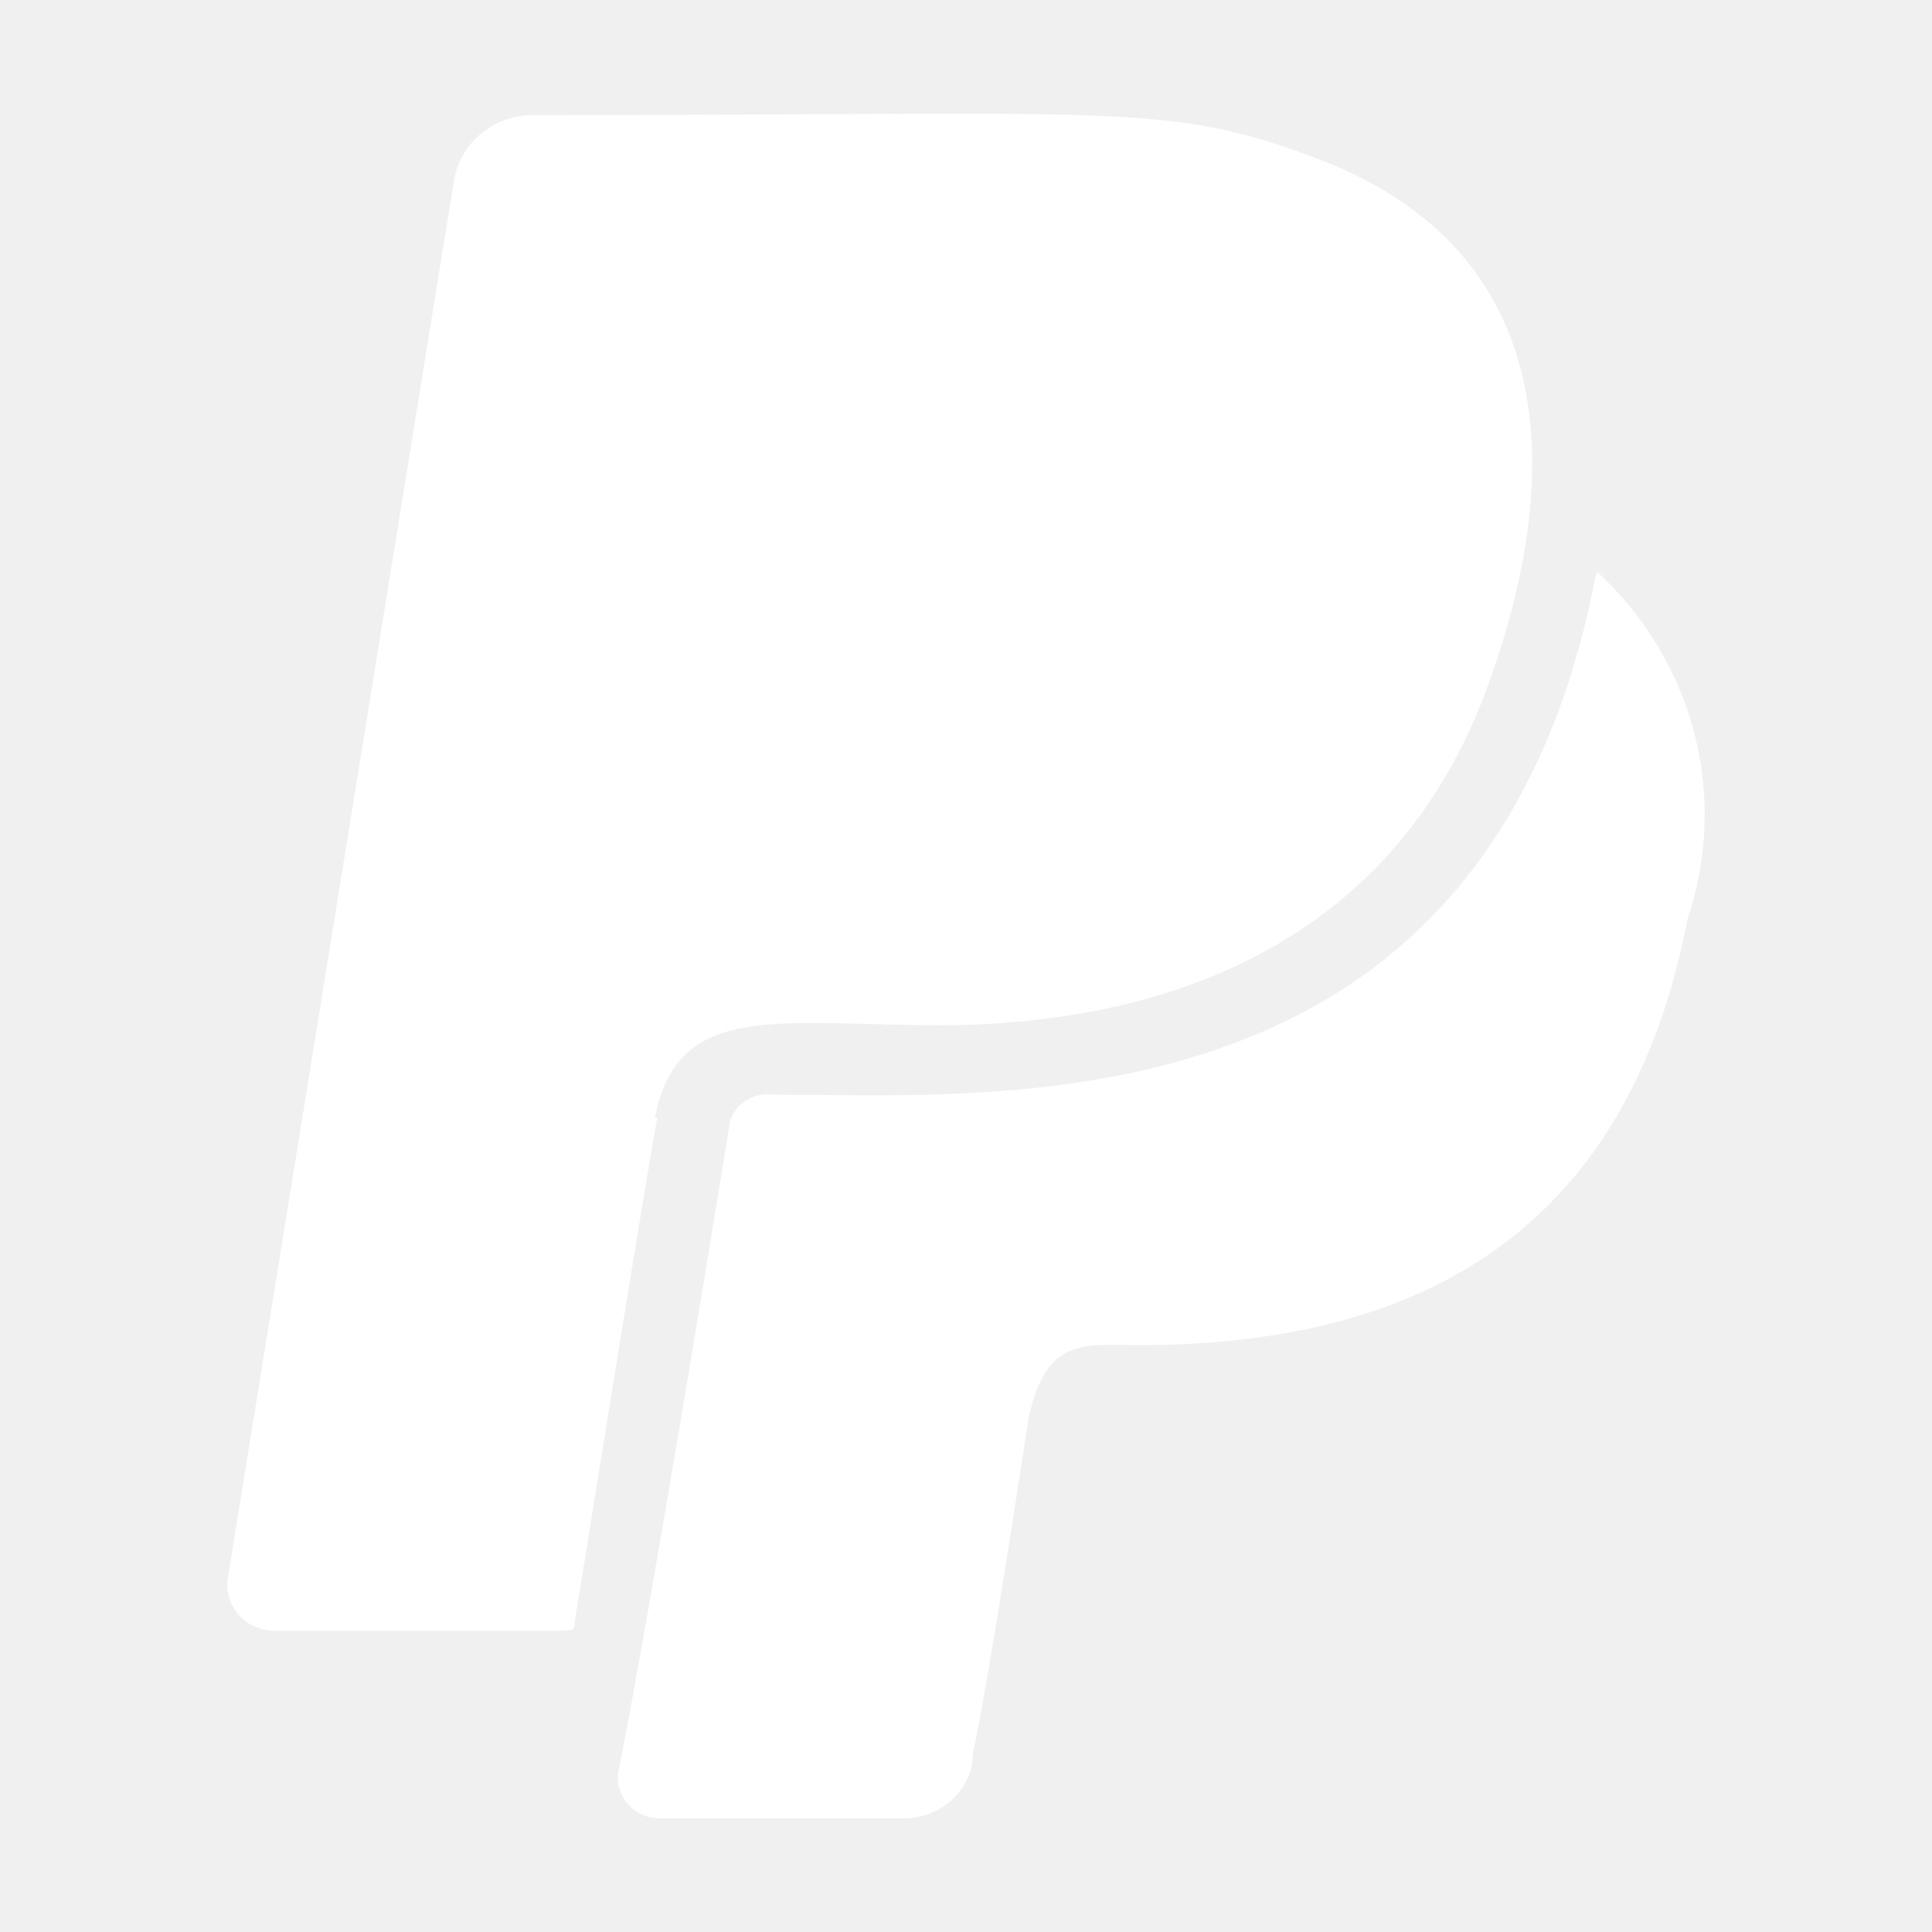
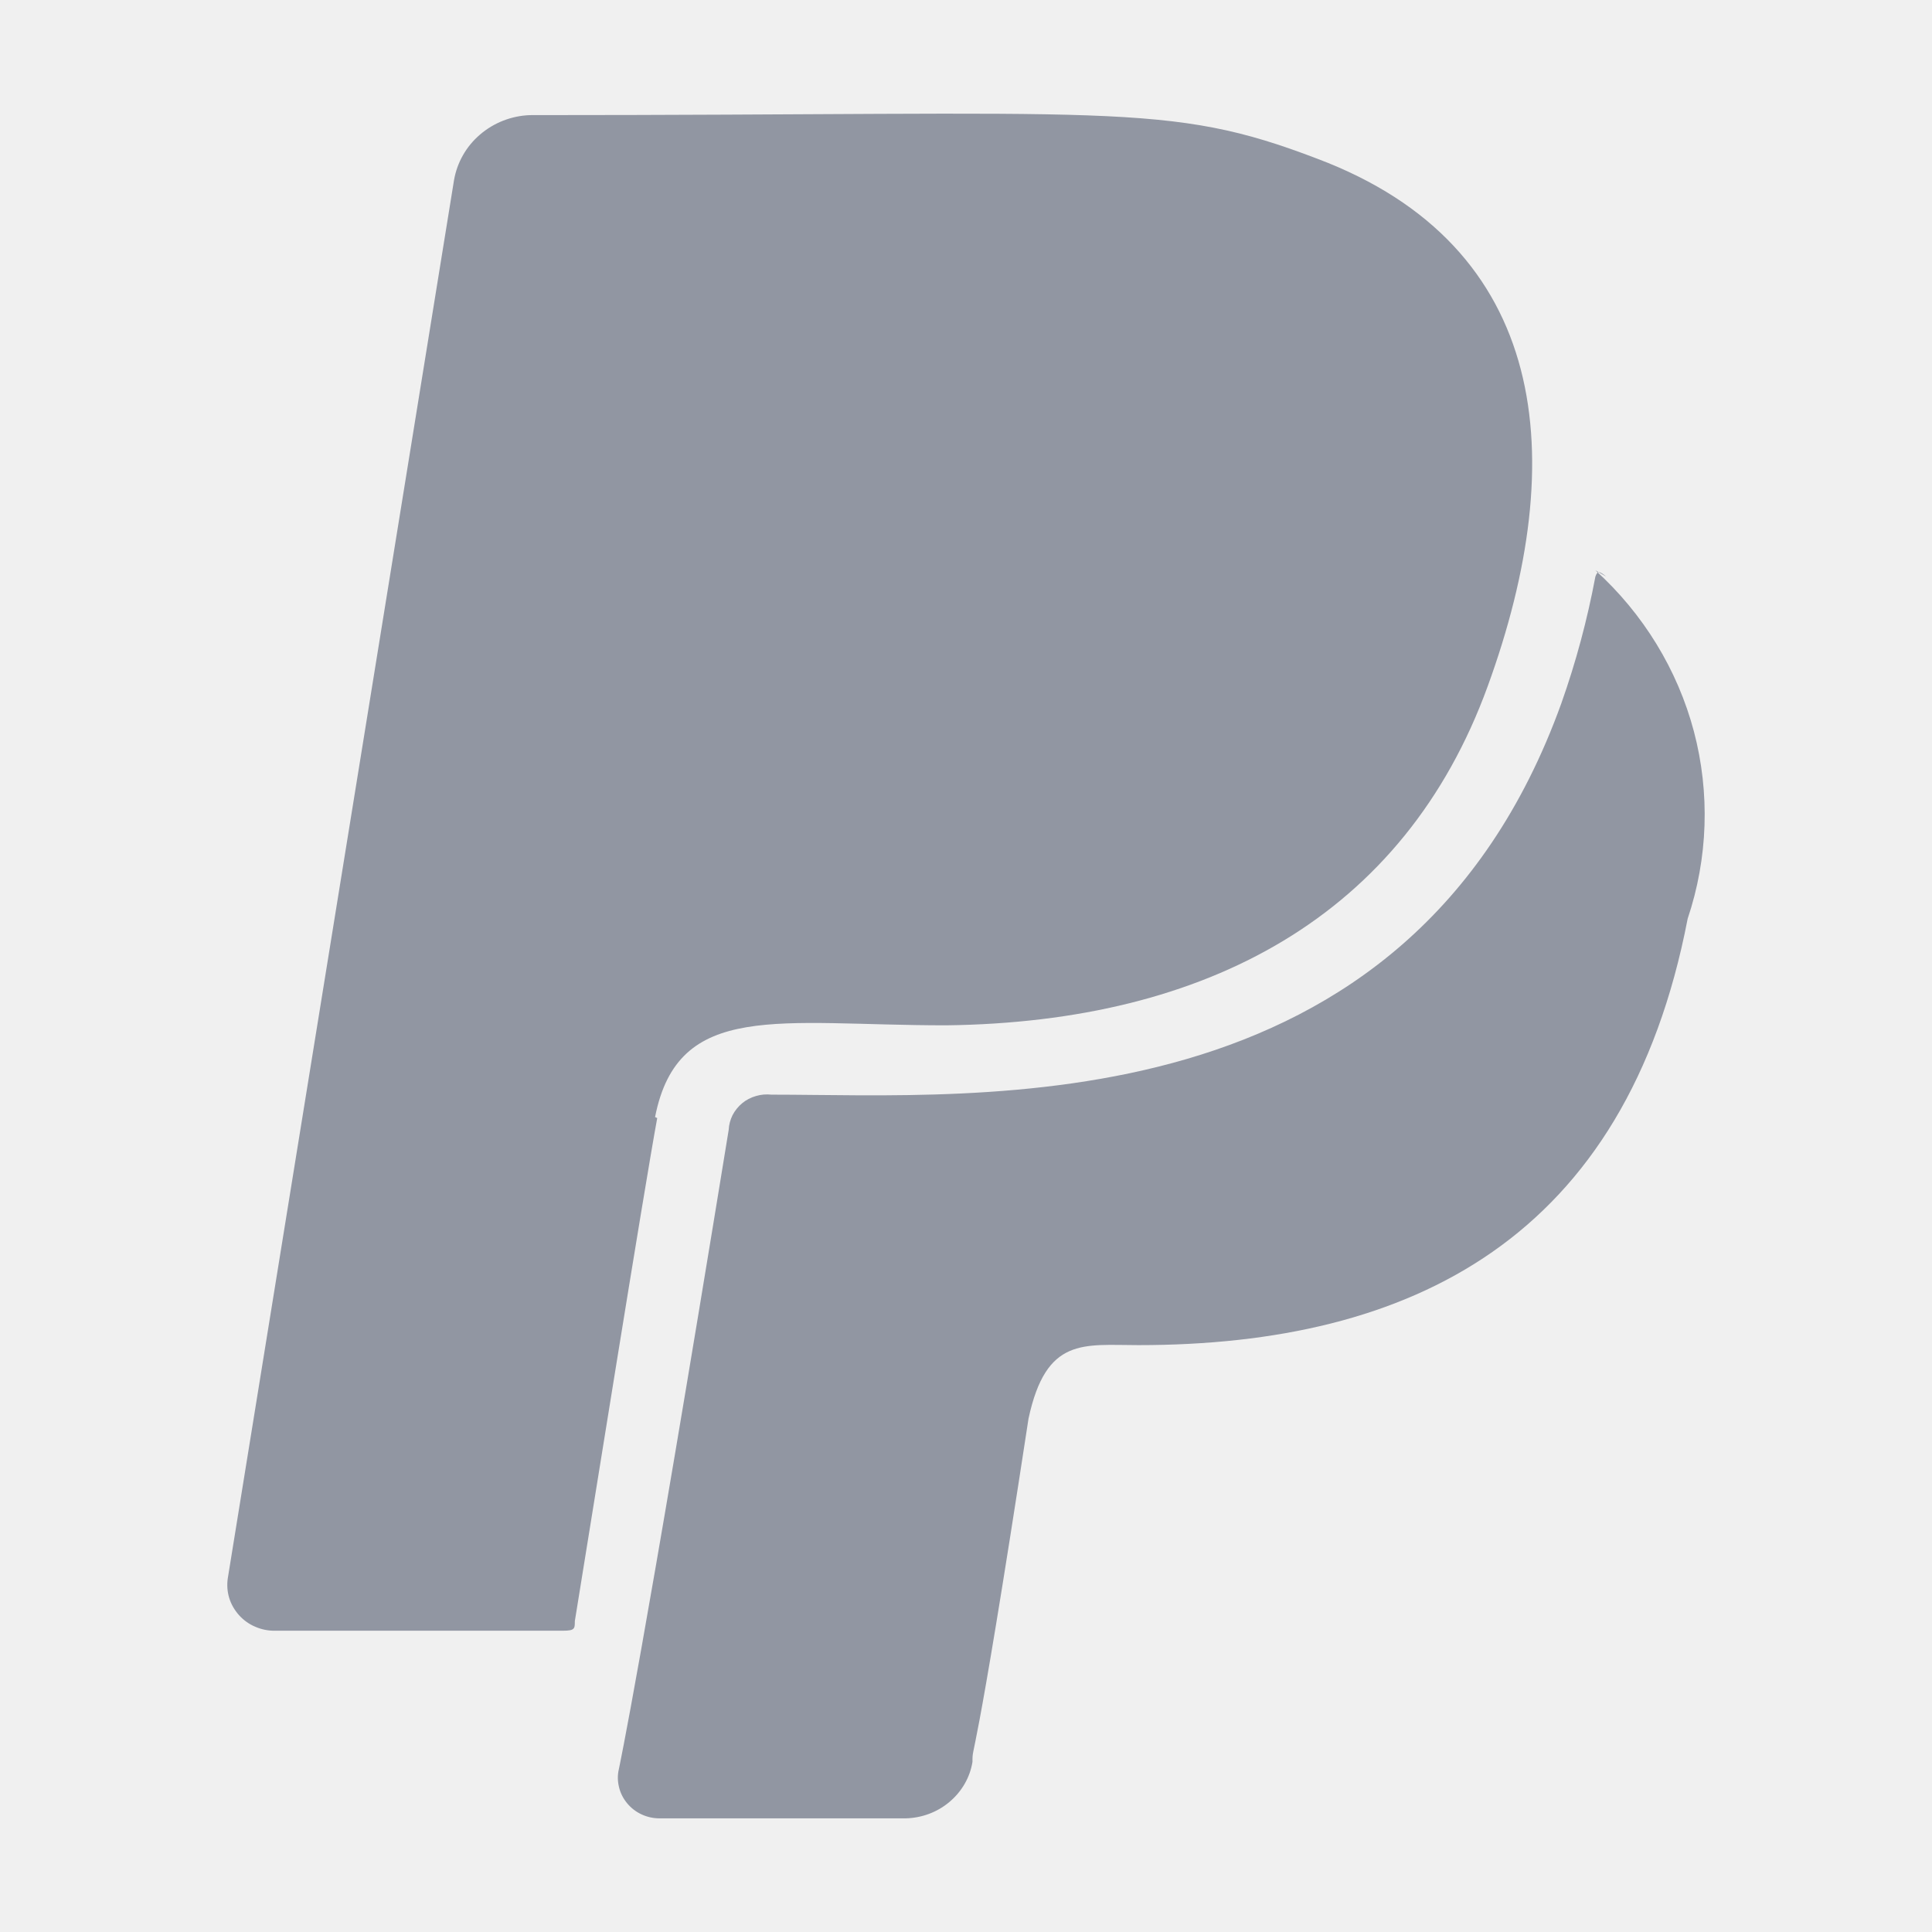
<svg xmlns="http://www.w3.org/2000/svg" width="17" height="17" viewBox="0 0 17 17" fill="none">
-   <path d="M5.783 9.838C5.667 10.467 5.194 13.43 5.058 14.265C5.058 14.331 5.058 14.349 4.952 14.349H2.42C2.36 14.35 2.301 14.338 2.246 14.314C2.191 14.291 2.143 14.256 2.103 14.212C2.064 14.168 2.034 14.117 2.017 14.061C2 14.006 1.996 13.947 2.004 13.89L3.995 1.585C4.022 1.43 4.102 1.288 4.224 1.184C4.345 1.08 4.5 1.019 4.662 1.013C9.833 1.013 10.268 0.891 11.592 1.397C13.632 2.166 13.825 4.023 13.09 6.04C12.356 8.056 10.626 8.994 8.325 9.022C6.856 9.022 5.967 8.797 5.764 9.829L5.783 9.838ZM14.134 5.074C14.076 5.027 14.057 5.018 14.038 5.074C13.967 5.453 13.867 5.826 13.738 6.19C12.385 9.941 8.625 9.632 6.789 9.632C6.742 9.627 6.696 9.631 6.652 9.644C6.607 9.657 6.566 9.678 6.531 9.707C6.496 9.736 6.467 9.772 6.446 9.812C6.426 9.853 6.414 9.896 6.412 9.941C5.648 14.631 5.445 15.569 5.445 15.569C5.433 15.62 5.434 15.674 5.447 15.726C5.459 15.777 5.484 15.826 5.518 15.867C5.552 15.908 5.595 15.942 5.645 15.965C5.694 15.988 5.748 16 5.803 16H7.968C8.11 15.997 8.248 15.946 8.355 15.855C8.463 15.764 8.535 15.64 8.557 15.503C8.557 15.325 8.557 15.709 9.05 12.483C9.205 11.761 9.534 11.836 10.017 11.836C12.424 11.836 14.308 10.898 14.85 8.084C15.029 7.551 15.048 6.979 14.905 6.436C14.761 5.893 14.46 5.401 14.038 5.018L14.134 5.074Z" fill="white" />
+   <path d="M5.783 9.838C5.667 10.467 5.194 13.43 5.058 14.265C5.058 14.331 5.058 14.349 4.952 14.349H2.42C2.36 14.35 2.301 14.338 2.246 14.314C2.191 14.291 2.143 14.256 2.103 14.212C2.064 14.168 2.034 14.117 2.017 14.061C2 14.006 1.996 13.947 2.004 13.89L3.995 1.585C4.022 1.43 4.102 1.288 4.224 1.184C4.345 1.08 4.5 1.019 4.662 1.013C9.833 1.013 10.268 0.891 11.592 1.397C13.632 2.166 13.825 4.023 13.09 6.04C12.356 8.056 10.626 8.994 8.325 9.022C6.856 9.022 5.967 8.797 5.764 9.829L5.783 9.838ZM14.134 5.074C14.076 5.027 14.057 5.018 14.038 5.074C13.967 5.453 13.867 5.826 13.738 6.19C12.385 9.941 8.625 9.632 6.789 9.632C6.742 9.627 6.696 9.631 6.652 9.644C6.607 9.657 6.566 9.678 6.531 9.707C6.496 9.736 6.467 9.772 6.446 9.812C6.426 9.853 6.414 9.896 6.412 9.941C5.648 14.631 5.445 15.569 5.445 15.569C5.433 15.62 5.434 15.674 5.447 15.726C5.459 15.777 5.484 15.826 5.518 15.867C5.552 15.908 5.595 15.942 5.645 15.965C5.694 15.988 5.748 16 5.803 16H7.968C8.11 15.997 8.248 15.946 8.355 15.855C8.463 15.764 8.535 15.64 8.557 15.503C8.557 15.325 8.557 15.709 9.05 12.483C9.205 11.761 9.534 11.836 10.017 11.836C12.424 11.836 14.308 10.898 14.85 8.084C15.029 7.551 15.048 6.979 14.905 6.436C14.761 5.893 14.46 5.401 14.038 5.018L14.134 5.074Z" fill="rgb(145, 150, 162)" />
</svg>
